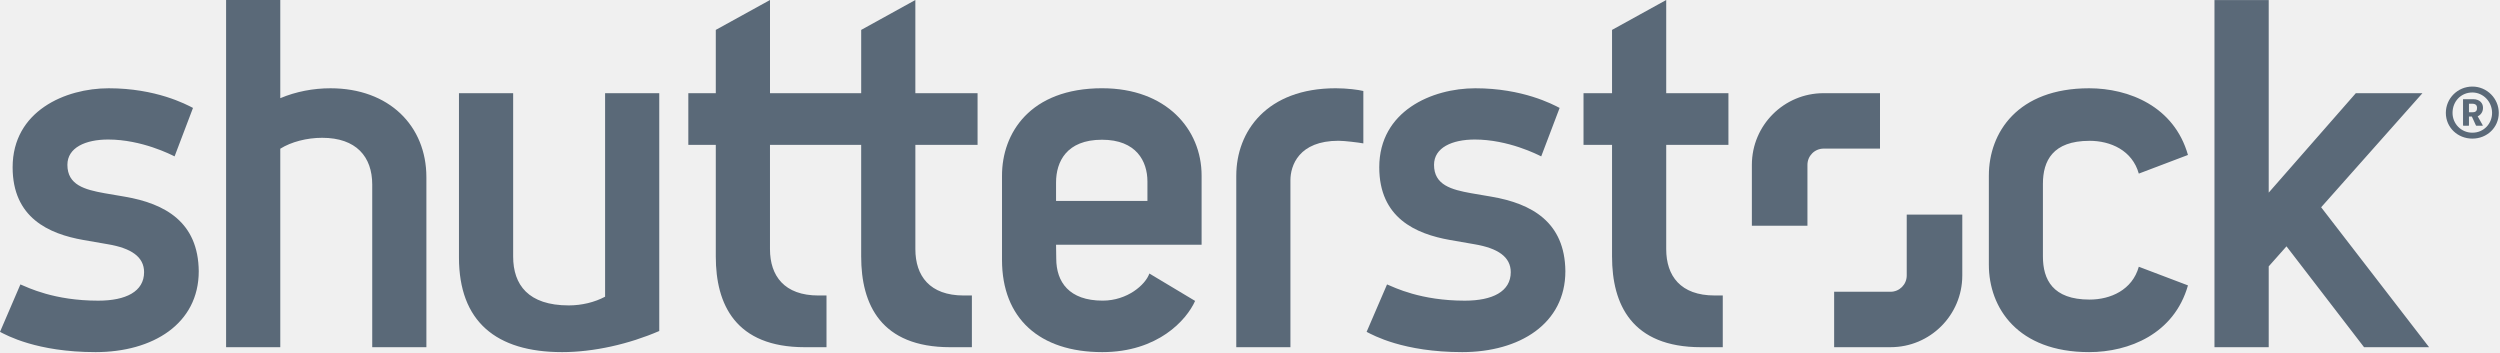
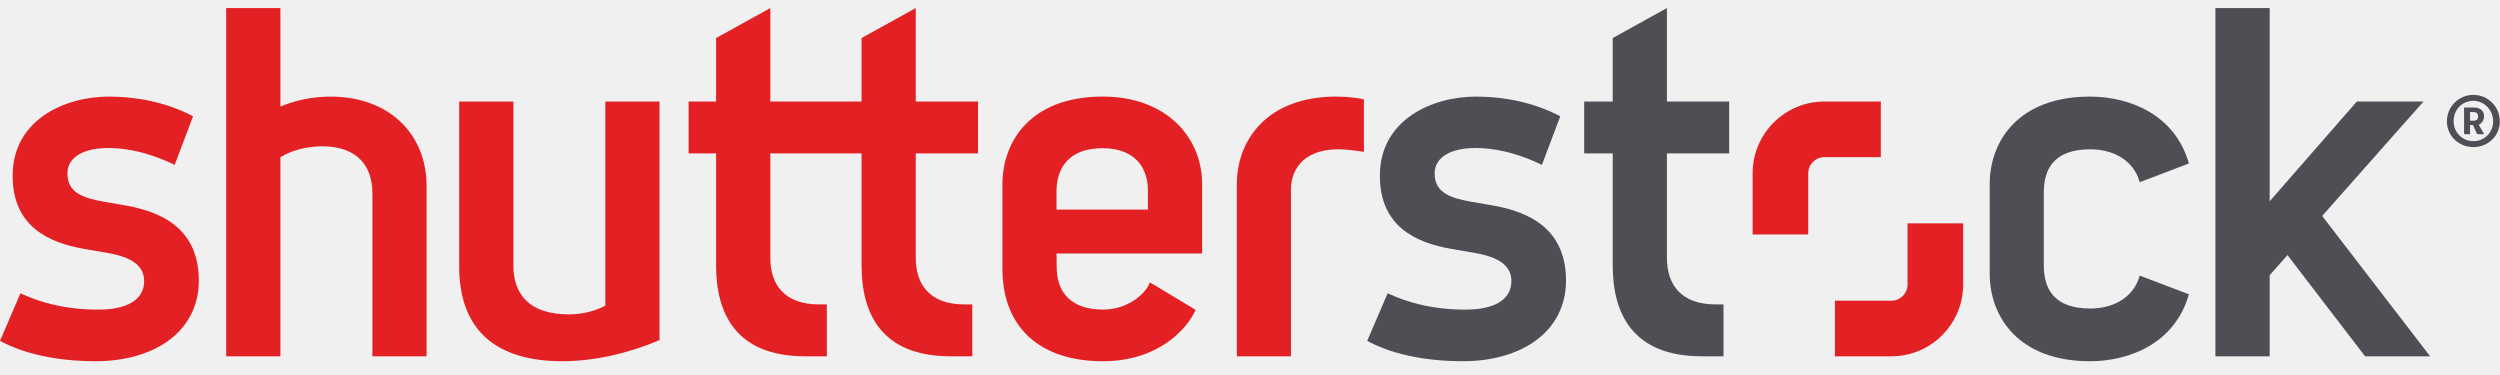
- <svg xmlns="http://www.w3.org/2000/svg" width="142" height="20" fill="none">
-   <path d="M84.712 11.171c-.215-.038-.935-.157-1.146-.196-1.138-.204-2.113-.47-2.113-1.612 0-.98 1.03-1.438 2.314-1.438 1.909 0 3.583.863 3.774.958l1.046-2.753c-.402-.209-2.106-1.116-4.788-1.116-2.457 0-5.457 1.287-5.457 4.488 0 2.865 2.052 3.784 4.03 4.131.273.05 1.132.197 1.377.24 1.33.224 2.062.718 2.062 1.586 0 1.102-1.038 1.619-2.61 1.619-2.515 0-3.99-.748-4.417-.923l-1.16 2.694c.36.185 2.078 1.151 5.429 1.151 3.251 0 5.86-1.606 5.86-4.596-.025-2.783-1.9-3.839-4.2-4.233zM94.641 0l-3.077 1.698v3.595h-1.62V8.23h1.62v6.346c0 2.711 1.117 5.145 5.057 5.145h1.232v-2.938h-.462c-1.937 0-2.75-1.115-2.75-2.629V8.23h3.534V5.293h-3.534V0zM118.684 7.998c1.201 0 2.431.545 2.8 1.863l2.792-1.059c-.782-2.757-3.35-3.788-5.615-3.788-4.058 0-5.694 2.514-5.694 4.957v5.07c0 2.443 1.636 4.959 5.694 4.959 2.265 0 4.833-1.032 5.615-3.79l-2.792-1.059c-.369 1.317-1.599 1.865-2.8 1.865-2.091 0-2.646-1.142-2.646-2.443v-4.134c0-1.3.555-2.44 2.646-2.44zM131.842 11.773l5.753-6.48h-3.784l-4.948 5.648V.002h-3.081v19.72h3.081v-4.592l1.01-1.138 4.406 5.73h3.694l-6.131-7.948zM106.784 8.441h-3.2a.92.92 0 00-.921.918v3.464h-3.157V9.359a4.071 4.071 0 014.078-4.066h3.2v3.148zM104.179 16.572h3.202a.921.921 0 00.921-.92V12.19h3.156v3.463a4.072 4.072 0 01-4.077 4.067h-3.202v-3.148zM51.993 5.293h3.533V8.23h-3.533v5.924c0 1.514.813 2.63 2.748 2.63h.462v2.937H53.97c-3.941 0-5.055-2.434-5.055-5.145V8.23h-5.18v5.924c0 1.514.815 2.63 2.75 2.63h.46v2.937h-1.232c-3.94 0-5.056-2.434-5.056-5.145V8.23h-1.56V5.293h1.56V1.698L43.736 0v5.293h5.18V1.698L51.992 0v5.293zM18.77 5.014c-.974 0-1.962.188-2.85.563V0h-3.078v19.72h3.078V8.447c.618-.388 1.508-.62 2.378-.62 1.935 0 2.845 1.074 2.845 2.656v9.237h3.076v-9.656c0-2.912-2.115-5.05-5.45-5.05zM34.37 16.852c-.586.314-1.326.495-2.063.495-2.297 0-3.16-1.167-3.16-2.777V5.294h-3.078v9.332c0 3.628 2.102 5.374 5.86 5.374 1.799 0 3.791-.454 5.517-1.199V5.294h-3.077v11.558zM7.087 11.171c-.213-.038-.934-.157-1.146-.196-1.136-.204-2.113-.47-2.113-1.612 0-.98 1.03-1.438 2.314-1.438 1.909 0 3.583.863 3.774.958l1.046-2.753c-.4-.209-2.105-1.116-4.789-1.116C3.718 5.014.717 6.3.717 9.502c0 2.865 2.05 3.784 4.03 4.131.273.05 1.132.197 1.38.24 1.33.224 2.057.718 2.057 1.586 0 1.102-1.035 1.619-2.605 1.619-2.518 0-3.994-.748-4.42-.923L0 18.85C.361 19.034 2.078 20 5.429 20c3.251 0 5.86-1.606 5.86-4.596-.027-2.783-1.902-3.839-4.202-4.233z" fill="#5A6978" />
-   <path fill-rule="evenodd" clip-rule="evenodd" d="M62.61 5.013c3.625 0 5.641 2.32 5.641 4.958V13.9h-8.267l.011.79c0 1.327.732 2.386 2.635 2.386 1.404 0 2.432-.9 2.654-1.54l2.598 1.556C67.396 18.183 65.76 20 62.61 20c-3.572 0-5.696-1.922-5.696-5.237V9.97c0-2.395 1.58-4.958 5.696-4.958zm-2.626 6.4h5.19v-1.106c0-1.147-.631-2.37-2.58-2.37-2.02 0-2.61 1.256-2.61 2.426v1.05z" fill="#5A6978" />
-   <path d="M70.22 9.976v9.744h3.076V10.24c0-.829.471-2.244 2.73-2.244.354 0 1.156.101 1.412.149V5.168c-.277-.067-.913-.155-1.57-.155-3.912 0-5.647 2.447-5.647 4.963z" fill="#5A6978" />
-   <path fill-rule="evenodd" clip-rule="evenodd" d="M138.924 6.413c0 .83.674 1.46 1.507 1.46.832 0 1.499-.63 1.499-1.46 0-.823-.675-1.496-1.499-1.496-.833 0-1.507.666-1.507 1.496zm1.507-1.16c-.653 0-1.127.51-1.127 1.16 0 .609.481 1.124 1.127 1.124.652 0 1.119-.515 1.119-1.124 0-.644-.509-1.16-1.119-1.16zm.2 1.869a.041.041 0 00.037.02h.336c.015 0 .022-.013.015-.028l-.287-.507a.507.507 0 00.301-.473v-.028c0-.229-.172-.473-.559-.473h-.574v1.481c0 .015.014.029.028.029h.288c.013 0 .021-.014.021-.029v-.493h.165l.229.5zm-.2-1.23c.193 0 .265.106.265.22v.022c0 .15-.057.243-.265.243h-.194v-.486h.194z" fill="#5A6978" />
+ <svg xmlns="http://www.w3.org/2000/svg" width="100" height="15" viewBox="0 0 100 15" fill="none">
+   <g clip-path="url(#clip0)">
+     <path d="M59.682 8.213C59.531 8.186 59.023 8.102 58.874 8.074C58.072 7.93 57.386 7.743 57.386 6.936C57.386 6.243 58.112 5.92 59.016 5.92C60.361 5.92 61.54 6.529 61.675 6.597L62.412 4.652C62.128 4.505 60.928 3.864 59.039 3.864C57.308 3.864 55.194 4.772 55.194 7.034C55.194 9.057 56.64 9.707 58.033 9.952C58.226 9.987 58.831 10.091 59.004 10.121C59.941 10.279 60.456 10.628 60.456 11.241C60.456 12.02 59.725 12.385 58.618 12.385C56.846 12.385 55.806 11.857 55.505 11.733L54.688 13.636C54.942 13.767 56.152 14.449 58.513 14.449C60.804 14.449 62.642 13.314 62.642 11.202C62.624 9.237 61.303 8.491 59.682 8.213Z" fill="#4E4E55" />
+     <path d="M66.677 0.322L64.509 1.522V4.061H63.368V6.135H64.509V10.617C64.509 12.532 65.296 14.252 68.072 14.252H68.94V12.176H68.615C67.25 12.176 66.677 11.389 66.677 10.319V6.135H69.167V4.061H66.677V0.322" fill="#4E4E55" />
+     <path d="M83.616 5.972C84.462 5.972 85.329 6.356 85.589 7.288L87.556 6.539C87.005 4.592 85.196 3.864 83.6 3.864C80.741 3.864 79.588 5.639 79.588 7.365V10.947C79.588 12.672 80.741 14.449 83.6 14.449C85.196 14.449 87.005 13.72 87.556 11.772L85.589 11.024C85.329 11.954 84.462 12.341 83.616 12.341C82.143 12.341 81.752 11.535 81.752 10.615V7.696C81.752 6.777 82.143 5.972 83.616 5.972Z" fill="#4E4E55" />
+     <path d="M92.886 8.638L96.94 4.061H94.273L90.787 8.051V0.323H88.617V14.252H90.787V11.008L91.499 10.204L94.603 14.252H97.205L92.886 8.638Z" fill="#4E4E55" />
+     <path d="M75.232 6.285H72.978C72.619 6.285 72.329 6.576 72.329 6.933V9.379H70.105V6.933C70.105 5.346 71.39 4.061 72.978 4.061H75.232V6.285" fill="#E32124" />
+     <path d="M73.397 12.028H75.653C76.01 12.028 76.302 11.737 76.302 11.379V8.933H78.526V11.379C78.526 12.965 77.24 14.252 75.653 14.252H73.397V12.028Z" fill="#E32124" />
+     <path d="M36.63 4.061H39.12V6.135H36.63V10.319C36.63 11.389 37.203 12.176 38.566 12.176H38.892V14.252H38.023C35.247 14.252 34.462 12.532 34.462 10.617V6.135H30.813V10.319C30.813 11.389 31.387 12.176 32.75 12.176H33.074V14.252H32.206C29.43 14.252 28.643 12.532 28.643 10.617V6.135H27.544V4.061H28.643V1.522L30.813 0.322V4.061H34.462V1.522L36.63 0.322V4.061" fill="#E32124" />
+     <path d="M13.224 3.864C12.538 3.864 11.842 3.996 11.216 4.262V0.322H9.047V14.252H11.216V6.289C11.652 6.015 12.279 5.852 12.892 5.852C14.255 5.852 14.896 6.609 14.896 7.727V14.252H17.063V7.431C17.063 5.374 15.573 3.864 13.224 3.864" fill="#E32124" />
+     <path d="M24.214 12.225C23.802 12.447 23.28 12.575 22.762 12.575C21.143 12.575 20.535 11.75 20.535 10.613V4.061H18.367V10.653C18.367 13.216 19.848 14.449 22.495 14.449C23.762 14.449 25.166 14.128 26.381 13.602V4.061H24.214V12.225Z" fill="#E32124" />
+     <path d="M4.993 8.213C4.843 8.186 4.335 8.102 4.185 8.074C3.385 7.93 2.697 7.743 2.697 6.936C2.697 6.243 3.422 5.92 4.327 5.92C5.672 5.92 6.851 6.529 6.986 6.597L7.723 4.652C7.441 4.505 6.24 3.864 4.349 3.864C2.619 3.864 0.505 4.772 0.505 7.034C0.505 9.057 1.949 9.707 3.345 9.952C3.537 9.987 4.142 10.091 4.316 10.121C5.253 10.279 5.766 10.628 5.766 11.241C5.766 12.02 5.037 12.385 3.93 12.385C2.157 12.385 1.117 11.857 0.816 11.733L0 13.636C0.254 13.767 1.464 14.449 3.825 14.449C6.116 14.449 7.954 13.314 7.954 11.202C7.934 9.237 6.613 8.491 4.993 8.213Z" fill="#E32124" />
+     <path d="M45.916 8.384H42.261V7.642C42.261 6.815 42.676 5.928 44.1 5.928C45.472 5.928 45.916 6.792 45.916 7.602V8.384ZM48.085 7.365C48.085 5.501 46.664 3.863 44.11 3.863C41.211 3.863 40.097 5.673 40.097 7.365V10.749C40.097 13.091 41.593 14.449 44.11 14.449C46.33 14.449 47.483 13.165 47.825 12.394L45.995 11.294C45.838 11.747 45.114 12.383 44.124 12.383C42.784 12.383 42.268 11.635 42.268 10.697L42.261 10.139H48.085V7.365Z" fill="#E32124" />
+     <path d="M49.473 7.369V14.252H51.639V7.554C51.639 6.969 51.971 5.97 53.562 5.97C53.812 5.97 54.377 6.041 54.557 6.075V3.973C54.362 3.926 53.914 3.863 53.451 3.863C50.696 3.863 49.473 5.591 49.473 7.369" fill="#E32124" />
+     <path d="M99.124 4.64C99.124 4.559 99.073 4.483 98.937 4.483H98.801V4.827H98.937C99.084 4.827 99.124 4.761 99.124 4.655V4.64ZM99.104 5.367C99.094 5.367 99.084 5.362 99.079 5.353L98.917 4.999H98.801V5.347C98.801 5.357 98.795 5.367 98.786 5.367H98.583C98.573 5.367 98.563 5.357 98.563 5.347V4.301H98.968C99.24 4.301 99.362 4.473 99.362 4.635V4.655C99.362 4.797 99.286 4.928 99.149 4.989L99.352 5.347C99.357 5.357 99.352 5.367 99.341 5.367H99.104ZM98.937 4.033C98.478 4.033 98.144 4.392 98.144 4.852C98.144 5.282 98.482 5.646 98.937 5.646C99.397 5.646 99.726 5.282 99.726 4.852C99.726 4.397 99.367 4.033 98.937 4.033ZM98.937 5.883C98.351 5.883 97.876 5.438 97.876 4.852C97.876 4.266 98.351 3.795 98.937 3.795C99.518 3.795 99.993 4.271 99.993 4.852C99.993 5.438 99.523 5.883 98.937 5.883Z" fill="#4E4E55" />
+   </g>
+   <defs>
+     <clipPath id="clip0">
+       <rect width="100" height="14.449" fill="white" />
+     </clipPath>
+   </defs>
</svg>
